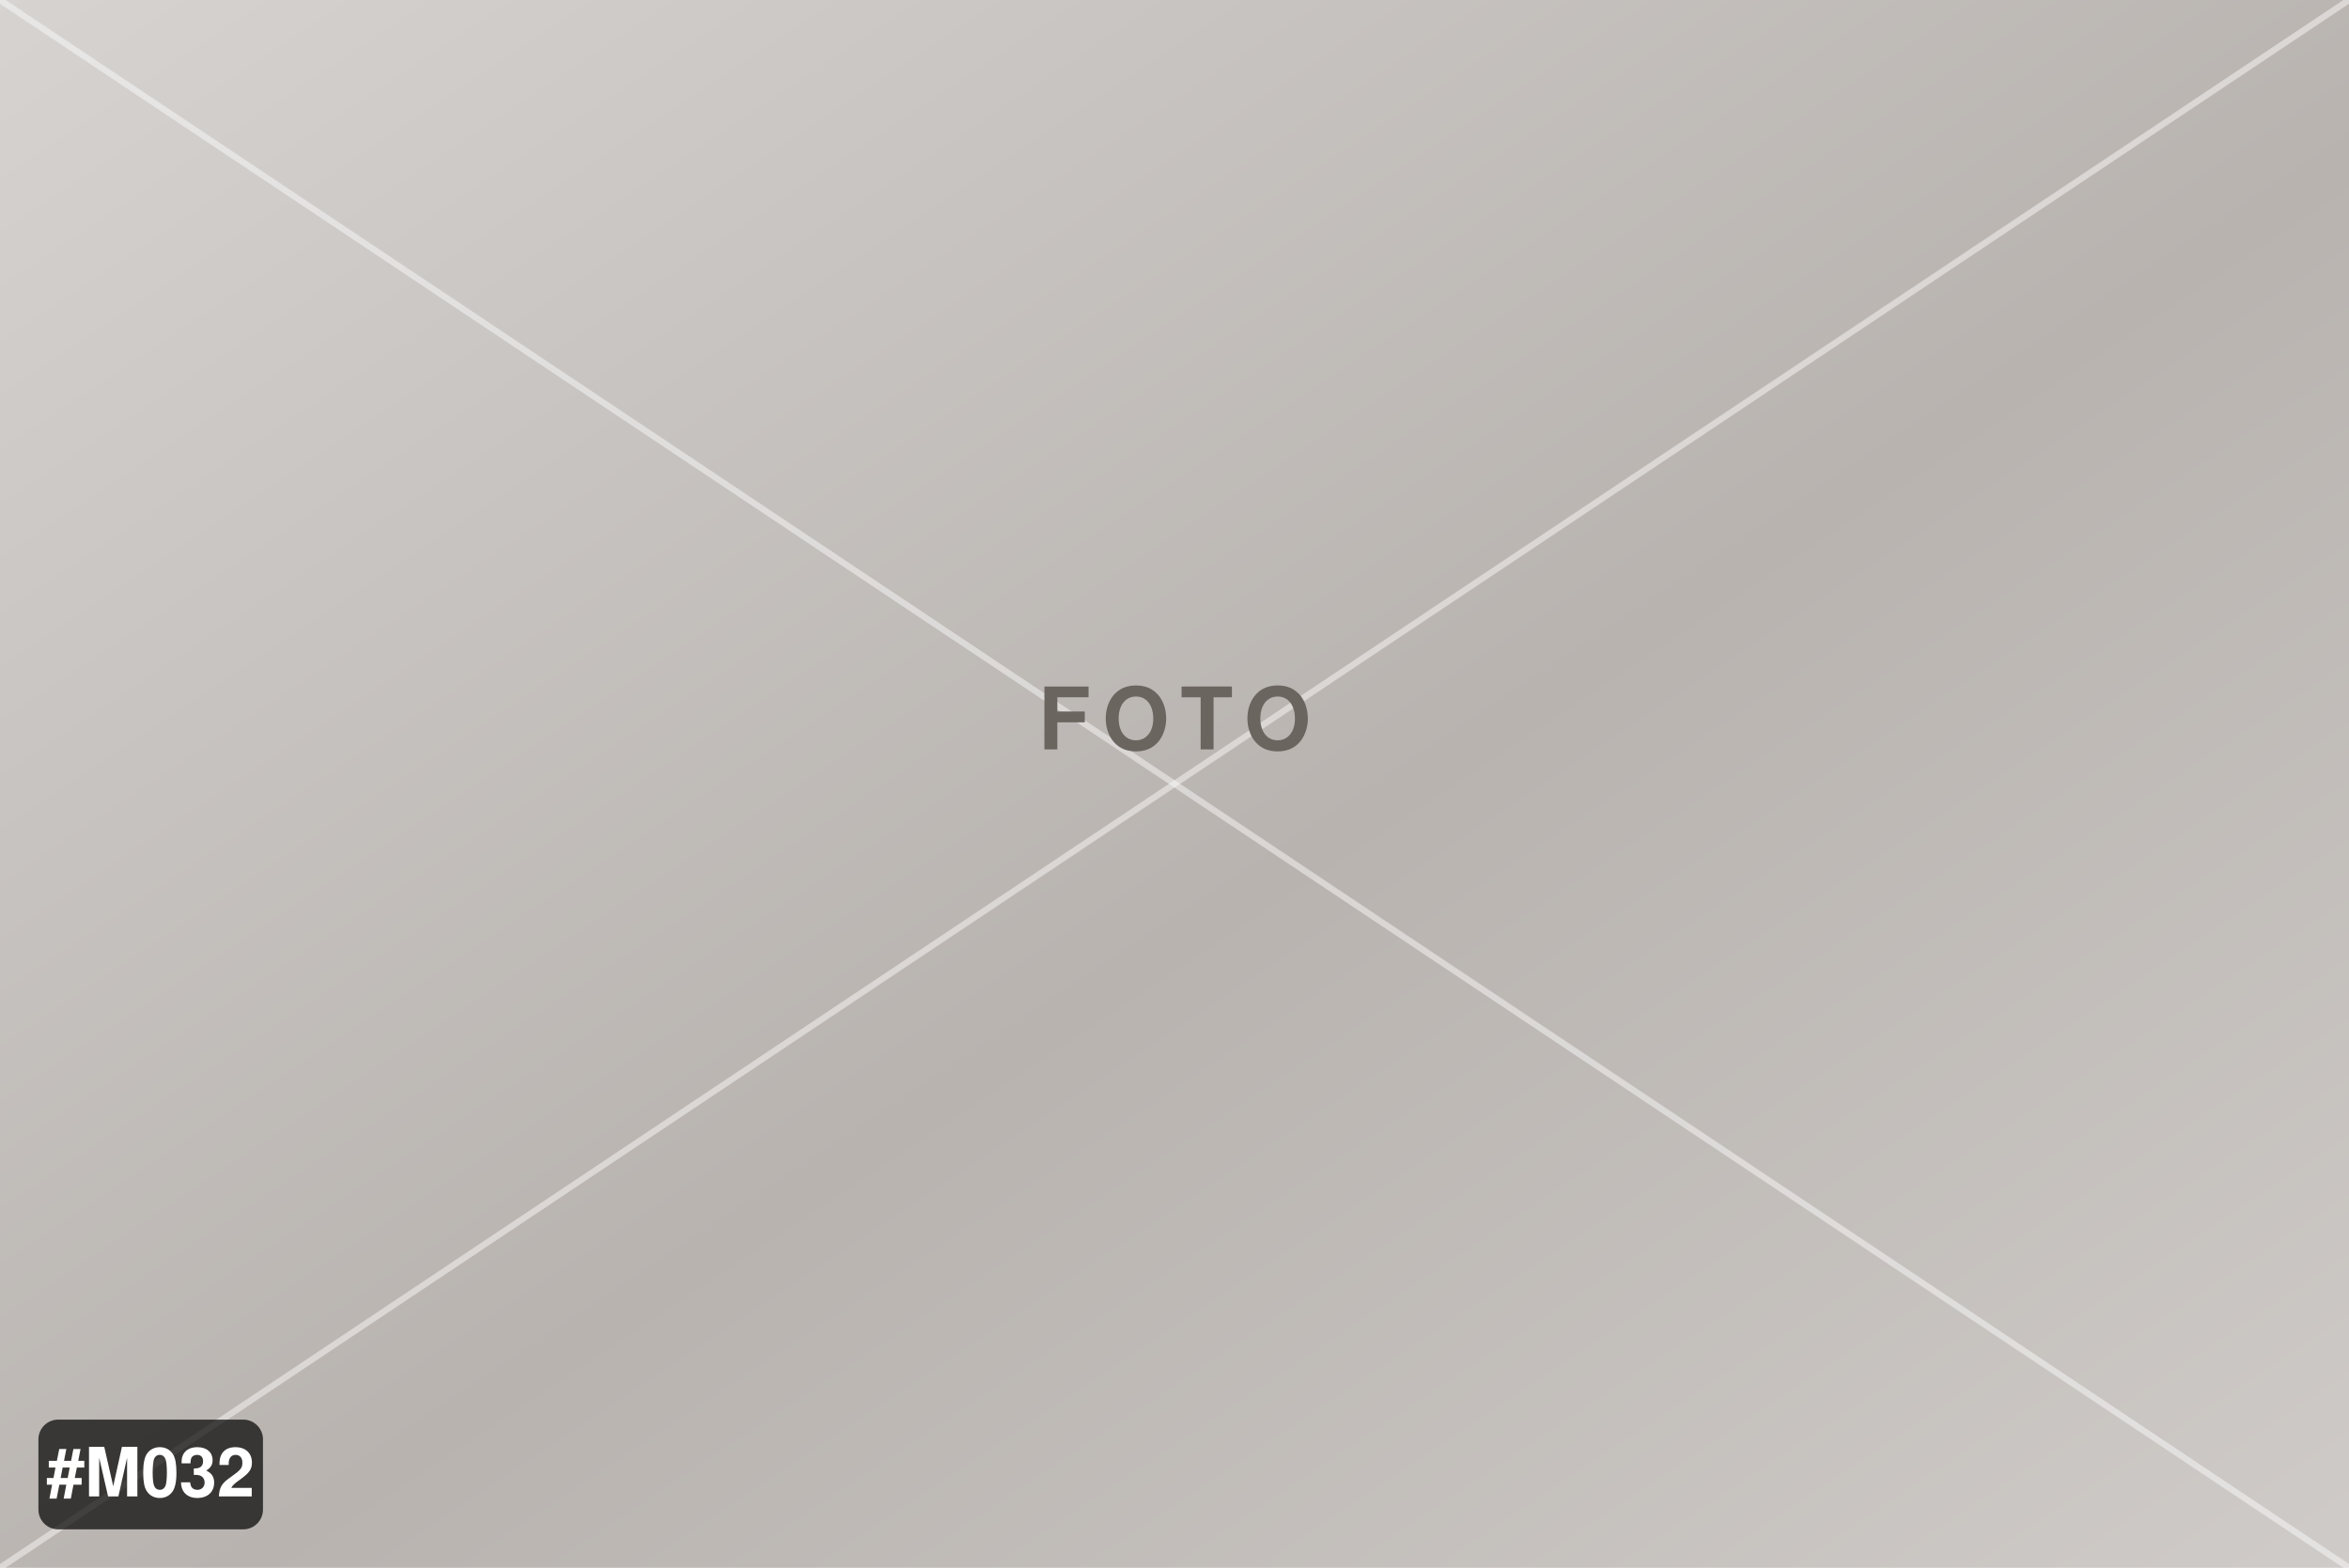
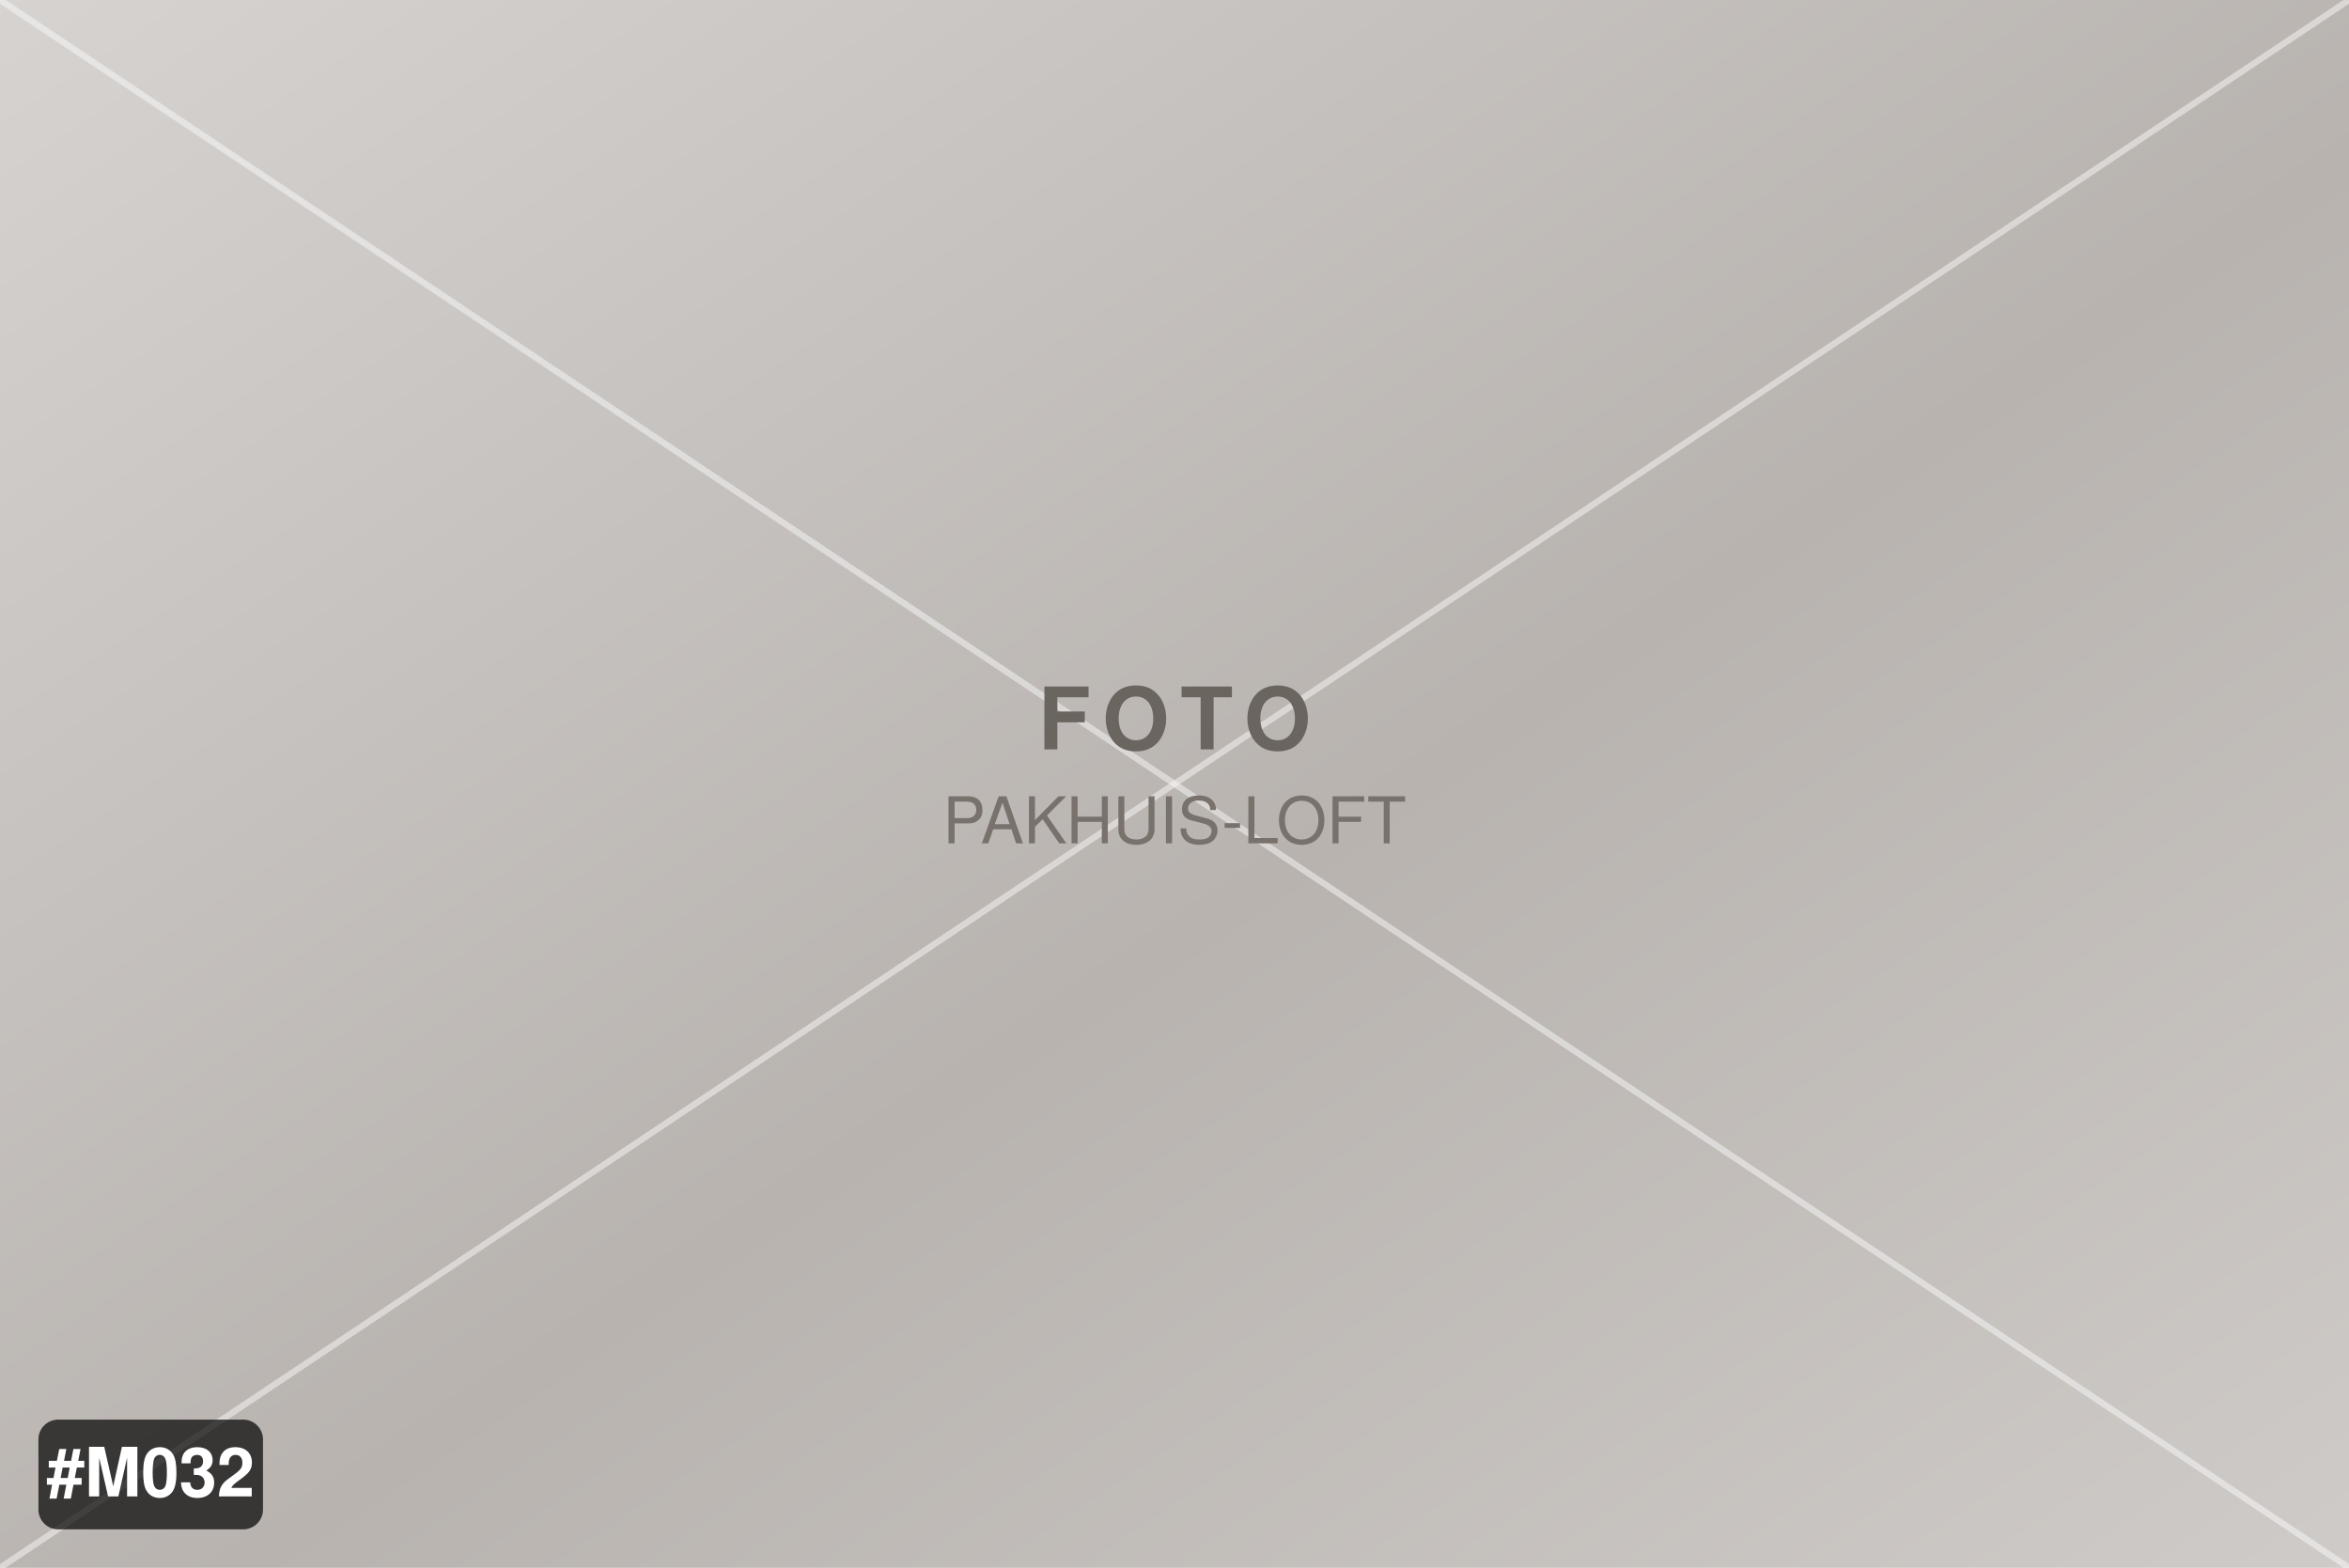
<svg xmlns="http://www.w3.org/2000/svg" viewBox="0 0 400 267" width="400" height="267">
  <defs>
    <linearGradient id="g" x1="0" y1="0" x2="1" y2="1">
      <stop offset="0" stop-color="#d6d3d1" />
      <stop offset=".55" stop-color="#b8b3af" />
      <stop offset="1" stop-color="#cfcbc8" />
    </linearGradient>
  </defs>
  <rect width="400" height="267" fill="url(#g)" />
  <line x1="0" y1="0" x2="400" y2="267" stroke="#ffffff" stroke-opacity=".45" stroke-width="1.068" />
  <line x1="400" y1="0" x2="0" y2="267" stroke="#ffffff" stroke-opacity=".45" stroke-width="1.068" />
  <text x="200" y="127.626" font-family="Helvetica,Arial,sans-serif" font-size="14.685" font-weight="700" letter-spacing="2.203" fill="#6b6560" text-anchor="middle">FOTO</text>
+   <text x="200.0" y="143.626" font-family="Helvetica,Arial,sans-serif" font-size="11" fill="#78716c" text-anchor="middle">PAKHUIS-LOFT</text>
  <rect x="6.542" y="241.768" width="38.24" height="18.69" rx="3.364" fill="#000000" fill-opacity=".7" />
  <text x="25.661" y="254.852" font-family="Helvetica,Arial,sans-serif" font-size="11.588" font-weight="700" fill="#ffffff" text-anchor="middle">#M032</text>
</svg>
